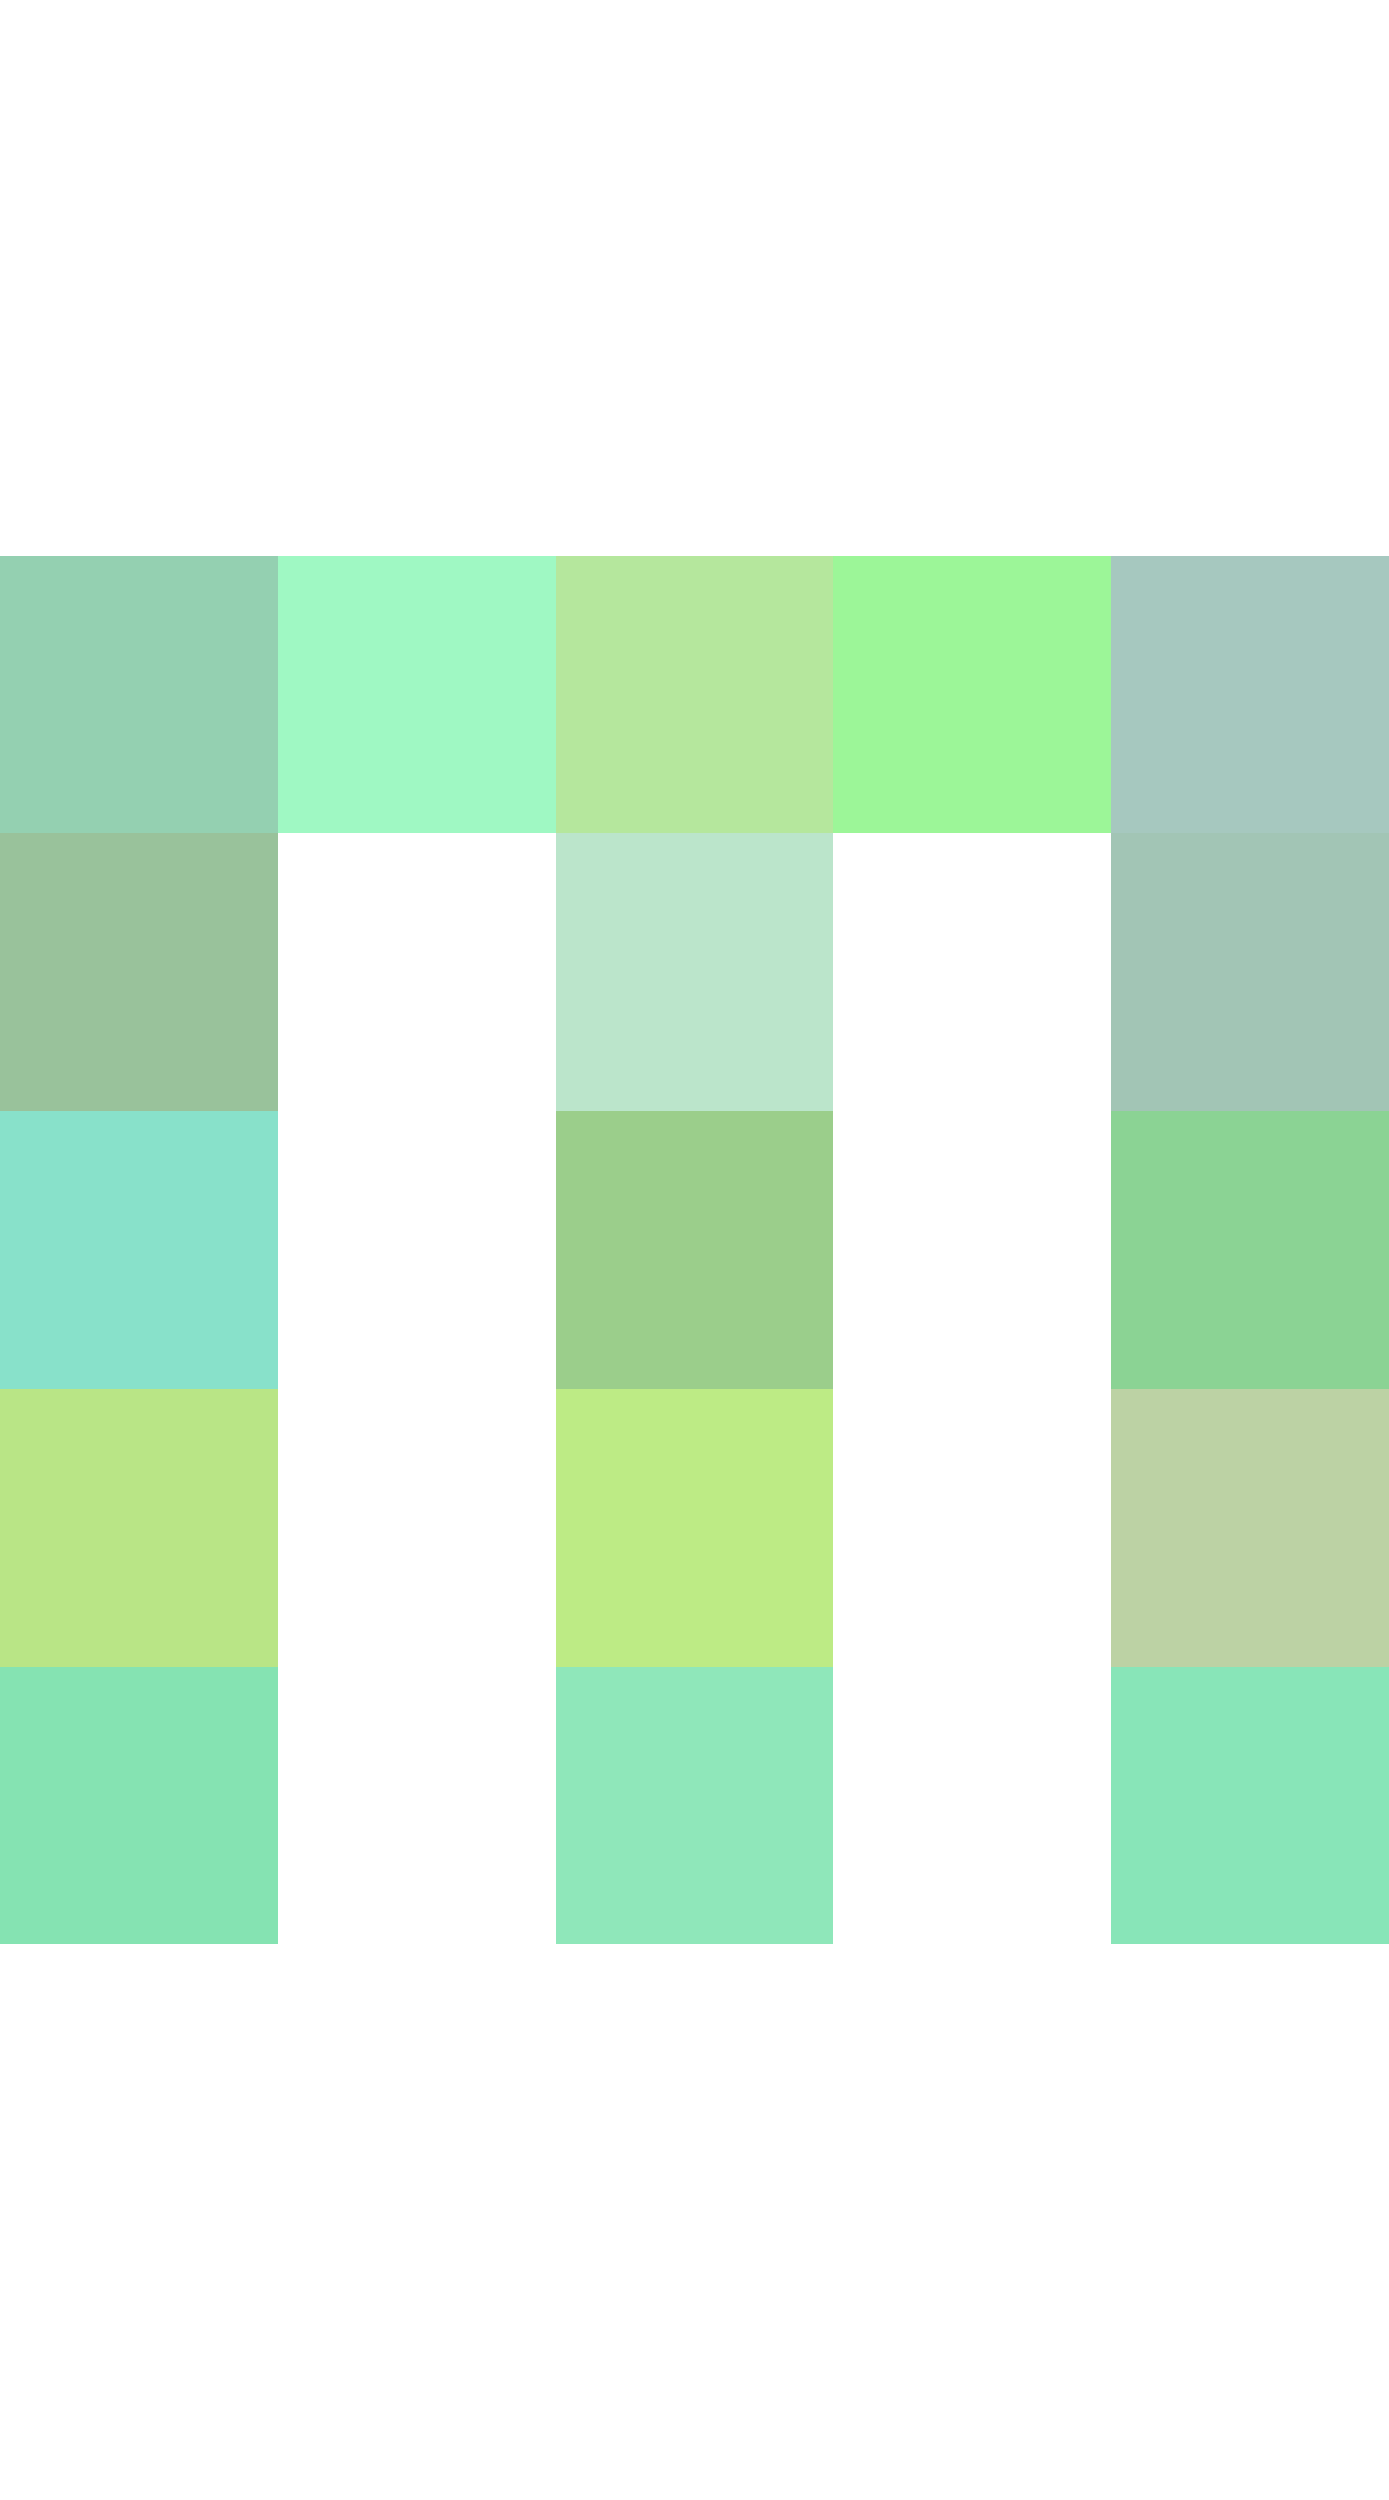
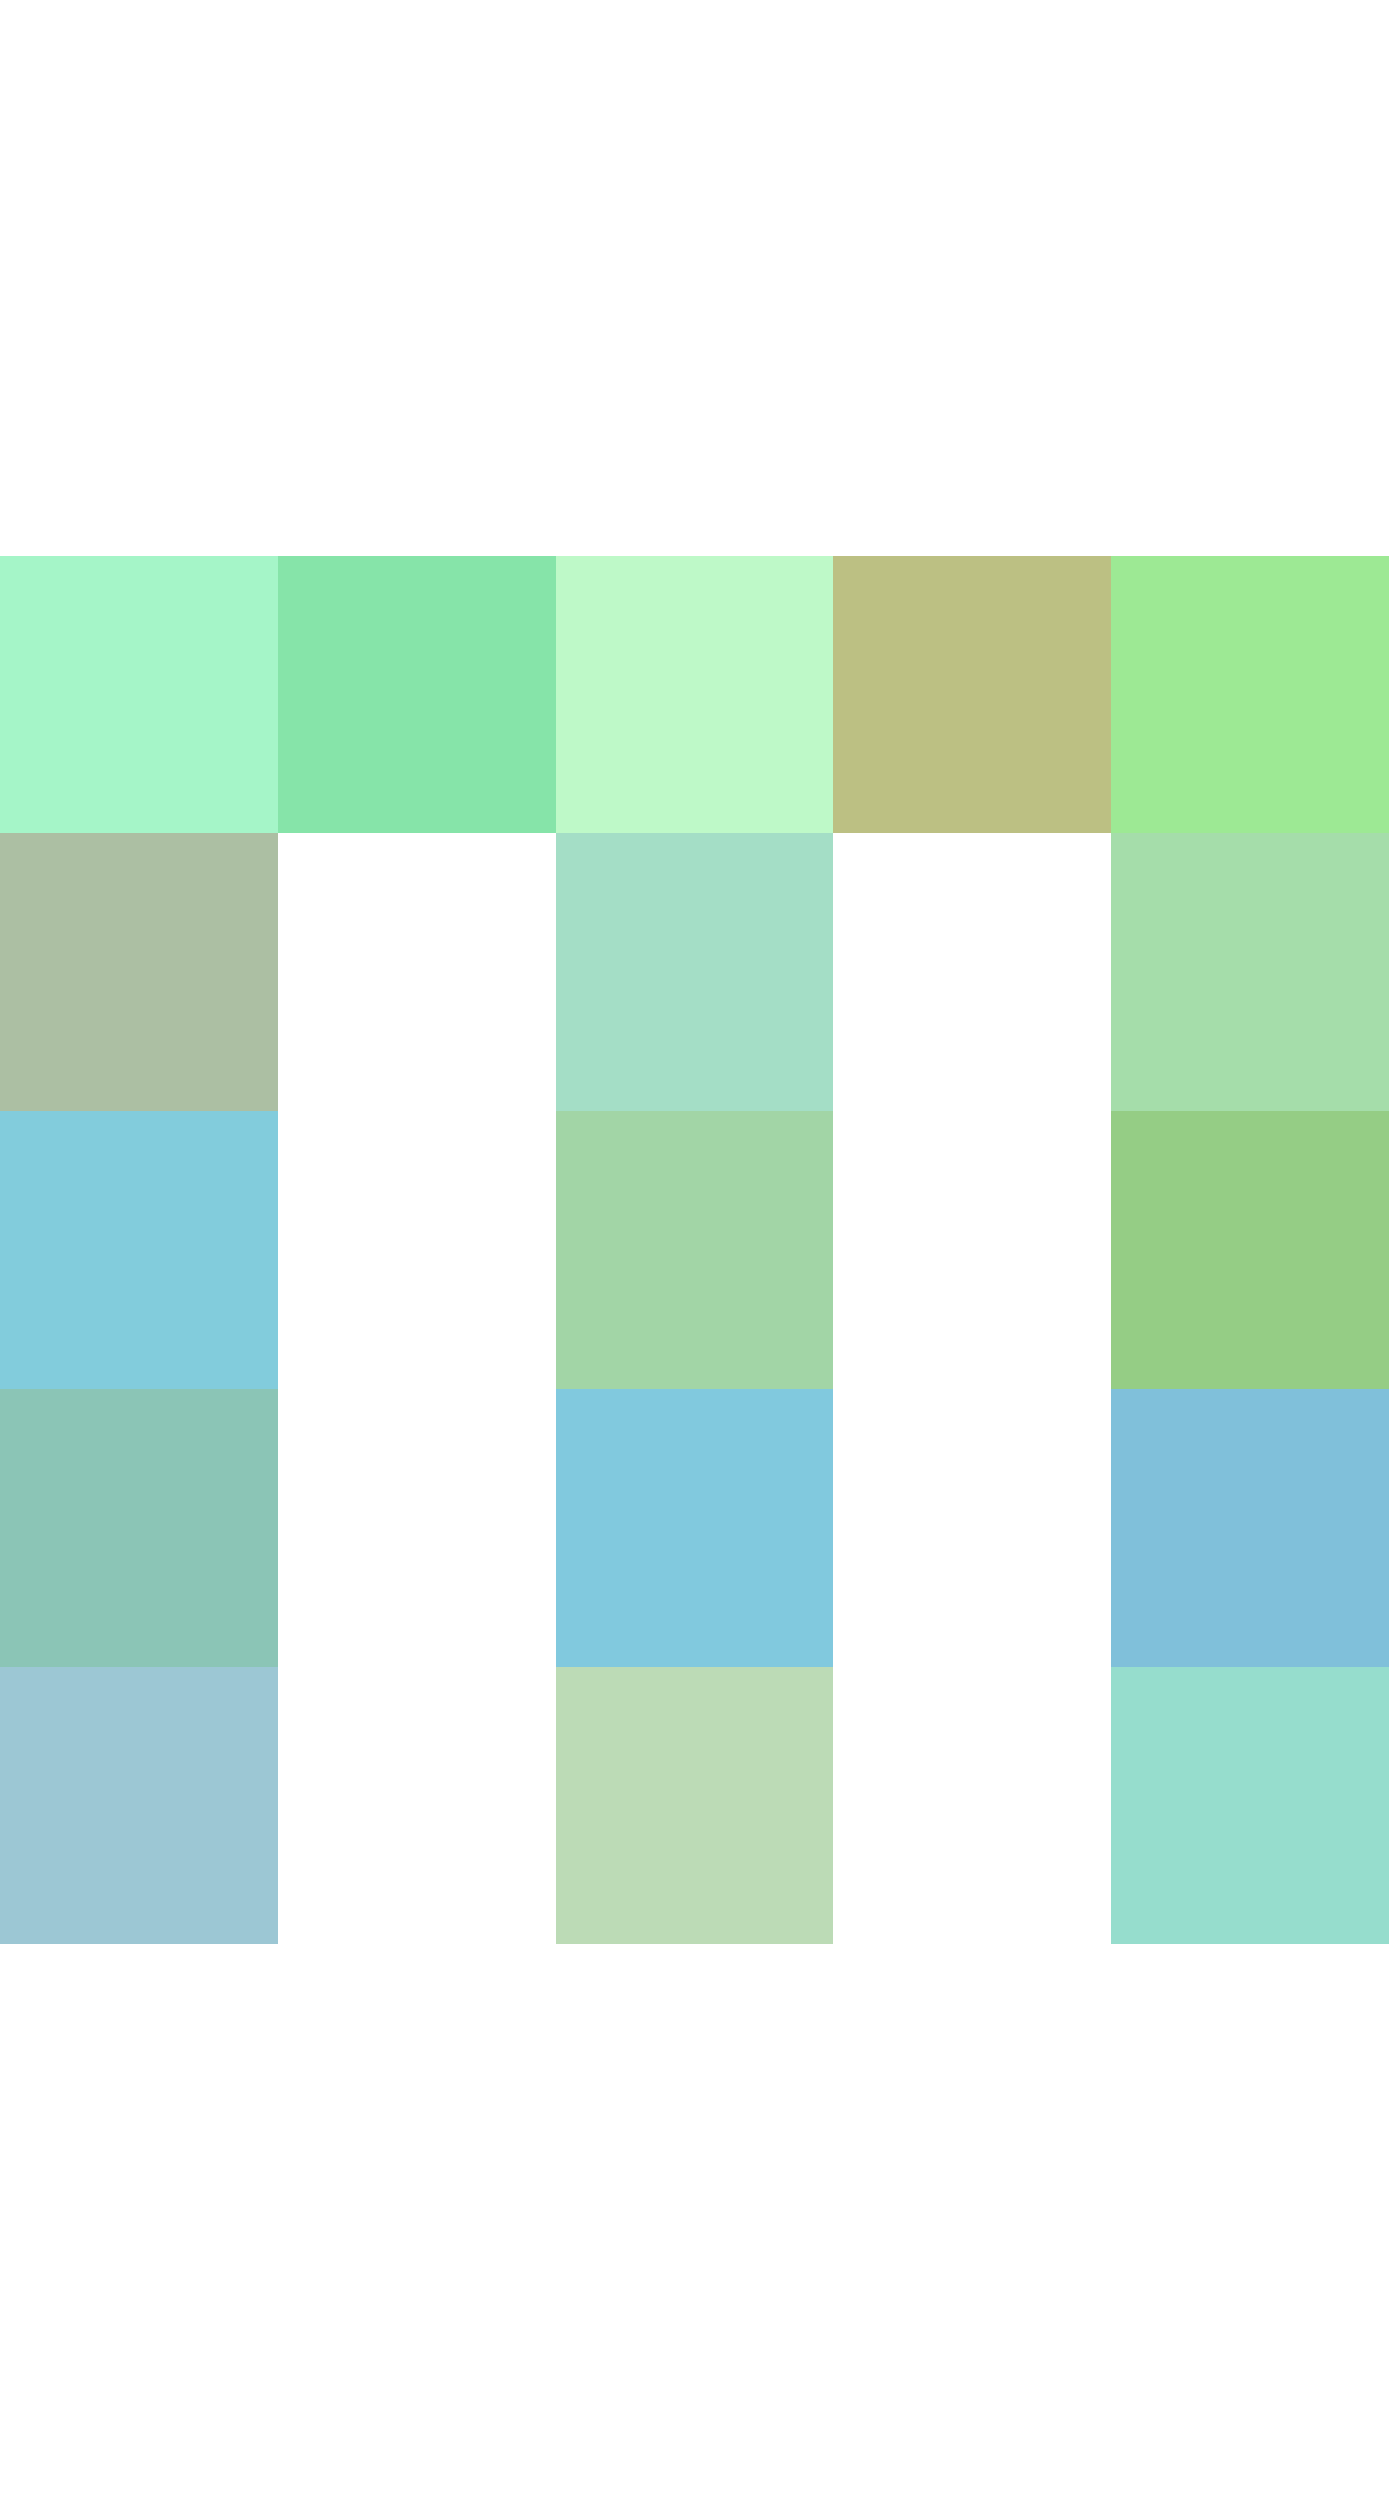
<svg xmlns="http://www.w3.org/2000/svg" width="120" height="216" viewBox="0 0 5 9" shape-rendering="crispEdges">
  <g>
-     <rect x="0" y="2" width="1" height="1" fill="rgb(42,162,101)" fill-opacity="0.500" />
-     <rect x="1" y="2" width="1" height="1" fill="rgb(64,242,136)" fill-opacity="0.500" />
-     <rect x="2" y="2" width="1" height="1" fill="rgb(109,209,60)" fill-opacity="0.500" />
-     <rect x="3" y="2" width="1" height="1" fill="rgb(59,239,51)" fill-opacity="0.500" />
-     <rect x="4" y="2" width="1" height="1" fill="rgb(79,147,128)" fill-opacity="0.500" />
-     <rect x="0" y="3" width="1" height="1" fill="rgb(53,135,56)" fill-opacity="0.500" />
-     <rect x="2" y="3" width="1" height="1" fill="rgb(120,204,152)" fill-opacity="0.500" />
-     <rect x="4" y="3" width="1" height="1" fill="rgb(71,141,109)" fill-opacity="0.500" />
-     <rect x="0" y="4" width="1" height="1" fill="rgb(19,197,150)" fill-opacity="0.500" />
-     <rect x="2" y="4" width="1" height="1" fill="rgb(56,158,24)" fill-opacity="0.500" />
-     <rect x="4" y="4" width="1" height="1" fill="rgb(25,168,43)" fill-opacity="0.500" />
-     <rect x="0" y="5" width="1" height="1" fill="rgb(116,205,14)" fill-opacity="0.500" />
-     <rect x="2" y="5" width="1" height="1" fill="rgb(125,216,13)" fill-opacity="0.500" />
-     <rect x="4" y="5" width="1" height="1" fill="rgb(122,167,74)" fill-opacity="0.500" />
-     <rect x="0" y="6" width="1" height="1" fill="rgb(12,200,102)" fill-opacity="0.500" />
-     <rect x="2" y="6" width="1" height="1" fill="rgb(33,209,119)" fill-opacity="0.500" />
-     <rect x="4" y="6" width="1" height="1" fill="rgb(19,204,115)" fill-opacity="0.500" />
+     <rect x="0" y="2" width="1" height="1" fill="rgb(77,236,146)" fill-opacity="0.500" />
+     <rect x="1" y="2" width="1" height="1" fill="rgb(15,203,85)" fill-opacity="0.500" />
+     <rect x="2" y="2" width="1" height="1" fill="rgb(127,245,146)" fill-opacity="0.500" />
+     <rect x="3" y="2" width="1" height="1" fill="rgb(122,130,8)" fill-opacity="0.500" />
+     <rect x="4" y="2" width="1" height="1" fill="rgb(61,213,42)" fill-opacity="0.500" />
+     <rect x="0" y="3" width="1" height="1" fill="rgb(91,129,72)" fill-opacity="0.500" />
+     <rect x="2" y="3" width="1" height="1" fill="rgb(75,190,143)" fill-opacity="0.500" />
+     <rect x="4" y="3" width="1" height="1" fill="rgb(76,188,86)" fill-opacity="0.500" />
+     <rect x="0" y="4" width="1" height="1" fill="rgb(6,155,186)" fill-opacity="0.500" />
+     <rect x="2" y="4" width="1" height="1" fill="rgb(71,173,78)" fill-opacity="0.500" />
+     <rect x="4" y="4" width="1" height="1" fill="rgb(45,156,13)" fill-opacity="0.500" />
+     <rect x="0" y="5" width="1" height="1" fill="rgb(24,141,111)" fill-opacity="0.500" />
+     <rect x="2" y="5" width="1" height="1" fill="rgb(5,149,190)" fill-opacity="0.500" />
+     <rect x="4" y="5" width="1" height="1" fill="rgb(3,131,183)" fill-opacity="0.500" />
+     <rect x="0" y="6" width="1" height="1" fill="rgb(58,145,171)" fill-opacity="0.500" />
+     <rect x="2" y="6" width="1" height="1" fill="rgb(123,185,111)" fill-opacity="0.500" />
+     <rect x="4" y="6" width="1" height="1" fill="rgb(46,189,156)" fill-opacity="0.500" />
  </g>
</svg>
